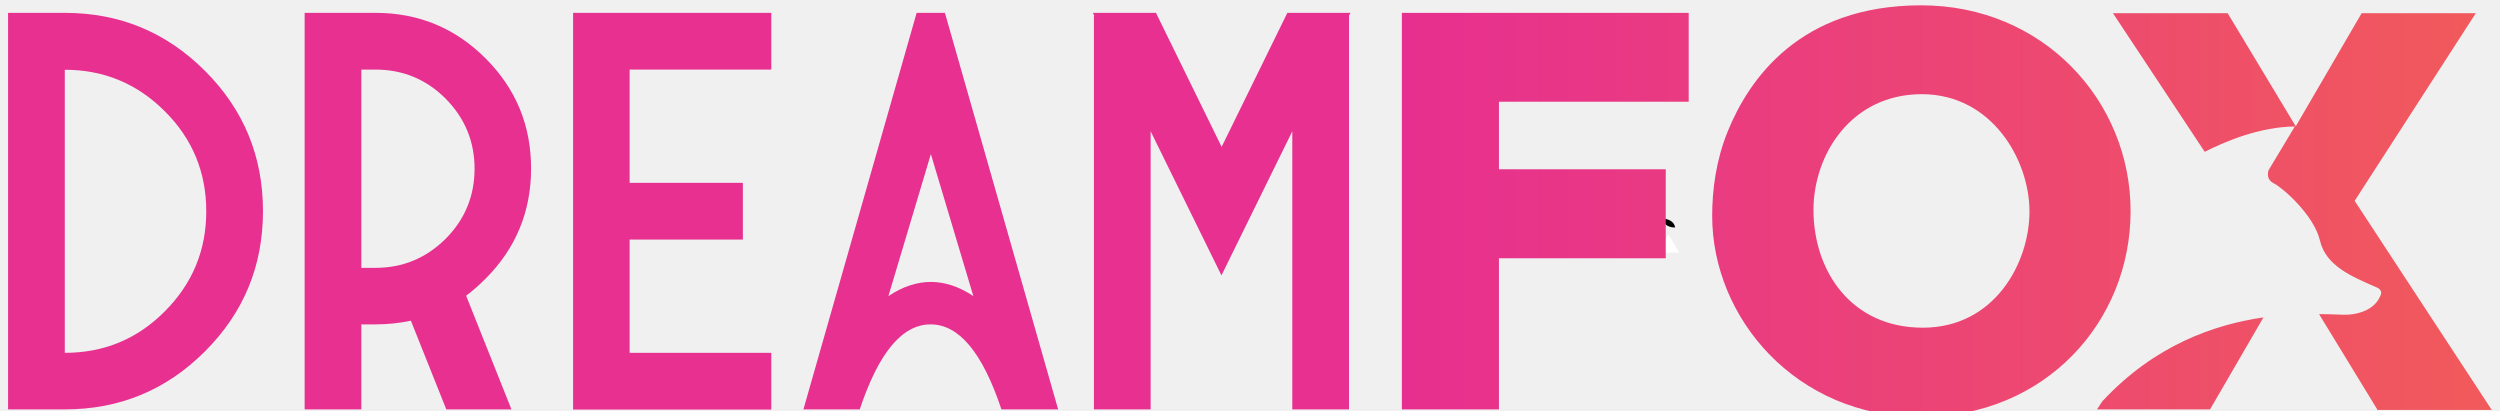
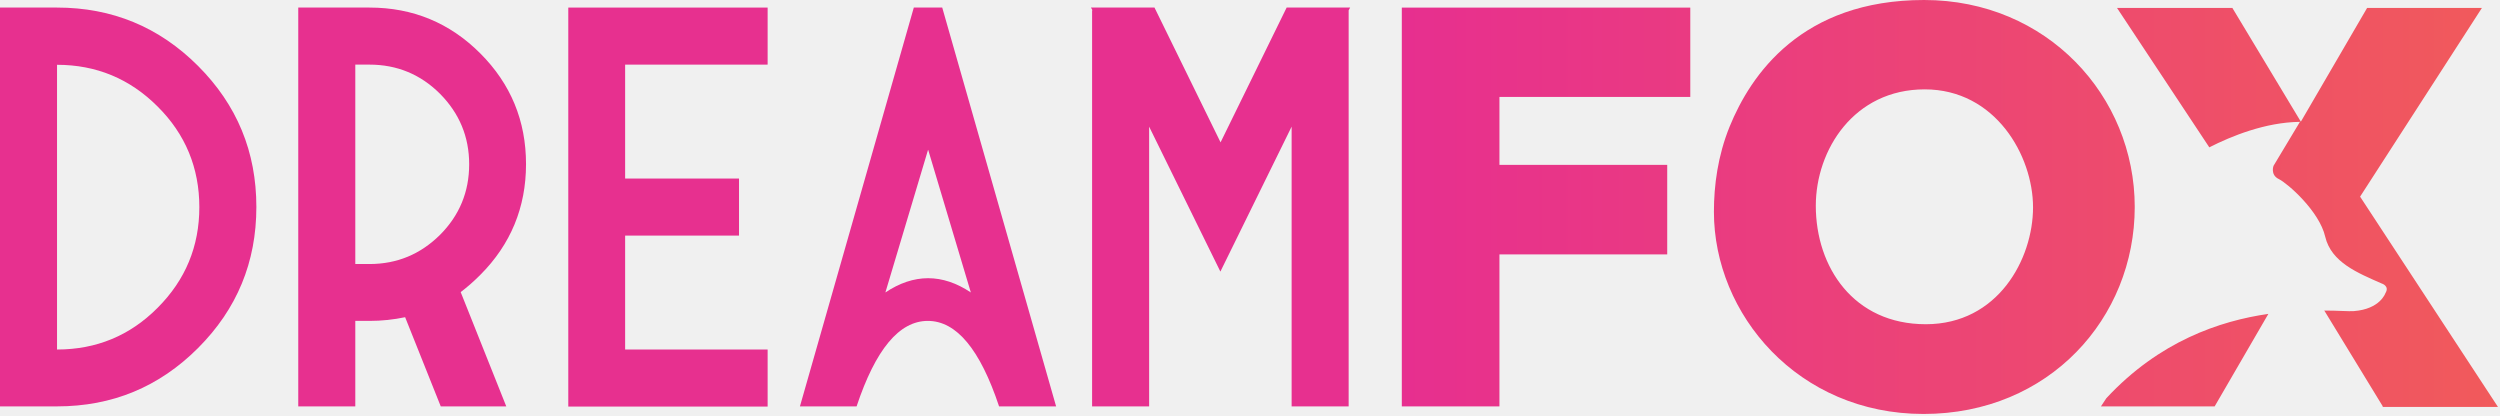
- <svg xmlns="http://www.w3.org/2000/svg" width="1048" height="172" viewBox="0 0 1048 172" fill="none">
-   <path d="M694.589 106.431C698.205 105.892 701.436 105.815 703.975 105.892L699.359 98.273L694.666 106.431H694.589Z" fill="white" />
-   <path d="M696.974 91.578C696.974 91.578 701.667 91.732 702.205 95.349C702.205 95.349 697.59 95.657 696.974 91.578Z" fill="#010101" />
-   <path d="M996.535 171.613L972.148 131.673C977.995 131.673 982.303 132.058 984.457 131.904C995.458 131.057 997.612 124.439 997.612 124.439C999.535 121.361 995.996 120.36 995.996 120.36C986.072 115.974 975.071 111.587 972.533 100.89C970.071 90.193 956.839 78.65 953.224 76.88C949.531 75.11 950.993 71.339 950.993 71.339L961.994 53.023C947.531 53.177 933.299 59.026 924.222 63.643L885.757 5.541H933.838L962.378 52.946L989.996 5.541H1037.85L987.072 84.191L1044.54 171.844H996.458L996.535 171.613ZM881.295 168.227L879.064 171.613H926.453L948.839 133.058C928.607 135.982 903.374 144.448 881.295 168.227ZM587.735 171.613H628.354V108.278H698.282V70.954H628.354V42.634H707.898V5.387H587.658V171.613H587.735ZM724.284 55.024C719.36 67.183 717.745 79.496 717.745 90.501C717.745 133.212 752.747 174.768 805.136 174.768C857.524 174.768 893.142 134.751 893.142 88.5C893.142 42.249 856.524 2.232 805.367 2.232C754.209 2.232 733.054 33.476 724.284 55.024ZM760.21 88.038C760.21 64.644 776.134 39.479 805.597 39.479C835.061 39.479 850.755 67.106 850.755 88.654C850.755 110.202 836.138 137.368 806.059 137.368C775.98 137.368 760.21 113.588 760.21 87.962V88.038Z" fill="url(#paint0_linear_16_224)" />
-   <path d="M336.794 171.613L384.259 5.387H396.106L443.571 171.613H419.8C411.876 147.834 402.029 135.982 390.105 135.982C378.181 135.982 368.335 147.834 360.411 171.613H336.64H336.794ZM390.182 64.721L372.412 124.131C384.259 116.205 396.183 116.205 408.03 124.131L390.259 64.721H390.182Z" fill="#E7308F" />
-   <path d="M27.156 5.387C50.081 5.387 69.697 13.468 85.929 29.706C102.161 45.943 110.239 65.49 110.239 88.5C110.239 111.51 102.161 131.057 85.929 147.295C69.697 163.533 50.157 171.613 27.156 171.613H3.385V5.387H27.156ZM27.156 147.911C43.542 147.911 57.543 142.139 69.082 130.519C80.698 118.898 86.468 104.892 86.468 88.577C86.468 72.262 80.698 58.179 69.082 46.636C57.466 35.016 43.465 29.244 27.156 29.244V147.988V147.911Z" fill="#E7308F" />
-   <path d="M323.331 5.387V29.167H263.942V76.649H311.407V100.429H263.942V147.911H323.331V171.69H240.248V5.387H323.331Z" fill="#E7308F" />
-   <path d="M458.726 6.542L458.11 5.387H484.574L512.114 61.566L539.655 5.387H566.118L565.503 6.542V171.613H541.732V55.024L512.037 115.435L482.343 55.024V171.613H458.572V6.542H458.726Z" fill="#E7308F" />
-   <path d="M195.399 123.977L214.4 171.613H187.091L172.243 134.443C167.474 135.444 162.55 135.982 157.396 135.982H151.473V171.613H127.702V5.387H157.396C175.474 5.387 190.86 11.775 203.553 24.472C216.324 37.247 222.632 52.639 222.632 70.646C222.632 88.654 216.247 104.122 203.553 116.82C200.938 119.437 198.245 121.822 195.399 123.977ZM151.473 112.28H157.396C168.859 112.28 178.628 108.201 186.783 100.121C194.86 92.04 198.938 82.19 198.938 70.723C198.938 59.257 194.86 49.483 186.783 41.326C178.705 33.245 168.859 29.167 157.396 29.167H151.473V112.28Z" fill="#E7308F" />
+ <svg xmlns="http://www.w3.org/2000/svg" width="1042" height="173" viewBox="0 0 1042 173" fill="none">
+   <path d="M993.15 169.381L968.763 129.441C974.61 129.441 978.918 129.826 981.072 129.672C992.073 128.825 994.227 122.207 994.227 122.207C996.15 119.129 992.611 118.128 992.611 118.128C982.687 113.742 971.686 109.355 969.148 98.658C966.686 87.961 953.454 76.418 949.839 74.648C946.146 72.878 947.608 69.107 947.608 69.107L958.609 50.791C944.146 50.945 929.914 56.794 920.837 61.411L882.372 3.309H930.453L958.993 50.714L986.611 3.309H1034.46L983.687 81.959L1041.15 169.612H993.073L993.15 169.381ZM877.91 165.995L875.679 169.381H923.068L945.454 130.826C925.222 133.75 899.989 142.216 877.91 165.995ZM584.35 169.381H624.969V106.046H694.897V68.722H624.969V40.402H704.513V3.155H584.273V169.381H584.35ZM720.899 52.792C715.975 64.951 714.36 77.264 714.36 88.269C714.36 130.98 749.362 172.537 801.751 172.537C854.139 172.537 889.757 132.519 889.757 86.268C889.757 40.017 853.139 0 801.982 0C750.824 0 729.669 31.244 720.899 52.792ZM756.825 85.806C756.825 62.412 772.749 37.247 802.212 37.247C831.676 37.247 847.37 64.874 847.37 86.422C847.37 107.97 832.753 135.136 802.674 135.136C772.595 135.136 756.825 111.356 756.825 85.73V85.806Z" fill="url(#paint0_linear_975_1147)" />
+   <path d="M333.41 169.38L380.875 3.154H392.722L440.187 169.38H416.416C408.492 145.601 398.645 133.75 386.721 133.75C374.797 133.75 364.95 145.601 357.027 169.38H333.256H333.41ZM386.798 62.488L369.028 121.898C380.875 113.972 392.799 113.972 404.646 121.898L386.875 62.488H386.798Z" fill="#E7308F" />
+   <path d="M23.771 3.154C46.696 3.154 66.313 11.235 82.544 27.473C98.776 43.71 106.854 63.257 106.854 86.267C106.854 109.277 98.776 128.824 82.544 145.062C66.313 161.3 46.773 169.38 23.771 169.38H0V3.154H23.771ZM23.771 145.678C40.157 145.678 54.158 139.906 65.697 128.286C77.313 116.665 83.083 102.659 83.083 86.344C83.083 70.029 77.313 55.947 65.697 44.403C54.081 32.783 40.08 27.011 23.771 27.011V145.755V145.678Z" fill="#E7308F" />
+   <path d="M319.946 3.154V26.934H260.557V74.416H308.022V98.196H260.557V145.678H319.946V169.457H236.863V3.154H319.946Z" fill="#E7308F" />
+   <path d="M455.342 4.309L454.727 3.154H481.19L508.731 59.333L536.271 3.154H562.735L562.119 4.309V169.38H538.348V52.791L508.654 113.202L478.959 52.791V169.38H455.188V4.309H455.342Z" fill="#E7308F" />
+   <path d="M192.014 121.744L211.015 169.38H183.705L168.858 132.21C164.089 133.211 159.165 133.75 154.011 133.75H148.087V169.38H124.316V3.154H154.011C172.089 3.154 187.475 9.542 200.168 22.239C212.938 35.014 219.246 50.406 219.246 68.413C219.246 86.421 212.861 101.89 200.168 114.587C197.553 117.204 194.86 119.59 192.014 121.744ZM148.087 110.047H154.011C165.473 110.047 175.243 105.968 183.398 97.888C191.475 89.807 195.552 79.957 195.552 68.49C195.552 57.024 191.475 47.25 183.398 39.093C175.32 31.013 165.473 26.934 154.011 26.934H148.087V110.047Z" fill="#E7308F" />
  <defs>
-     <linearGradient id="paint0_linear_16_224" x1="587.735" y1="88.5" x2="1044.62" y2="88.5" gradientUnits="userSpaceOnUse">
+     <linearGradient id="paint0_linear_975_1147" x1="584.35" y1="86.268" x2="1041.23" y2="86.268" gradientUnits="userSpaceOnUse">
      <stop stop-color="#E72F8F" />
      <stop offset="1" stop-color="#F15A5B" />
    </linearGradient>
  </defs>
</svg>
